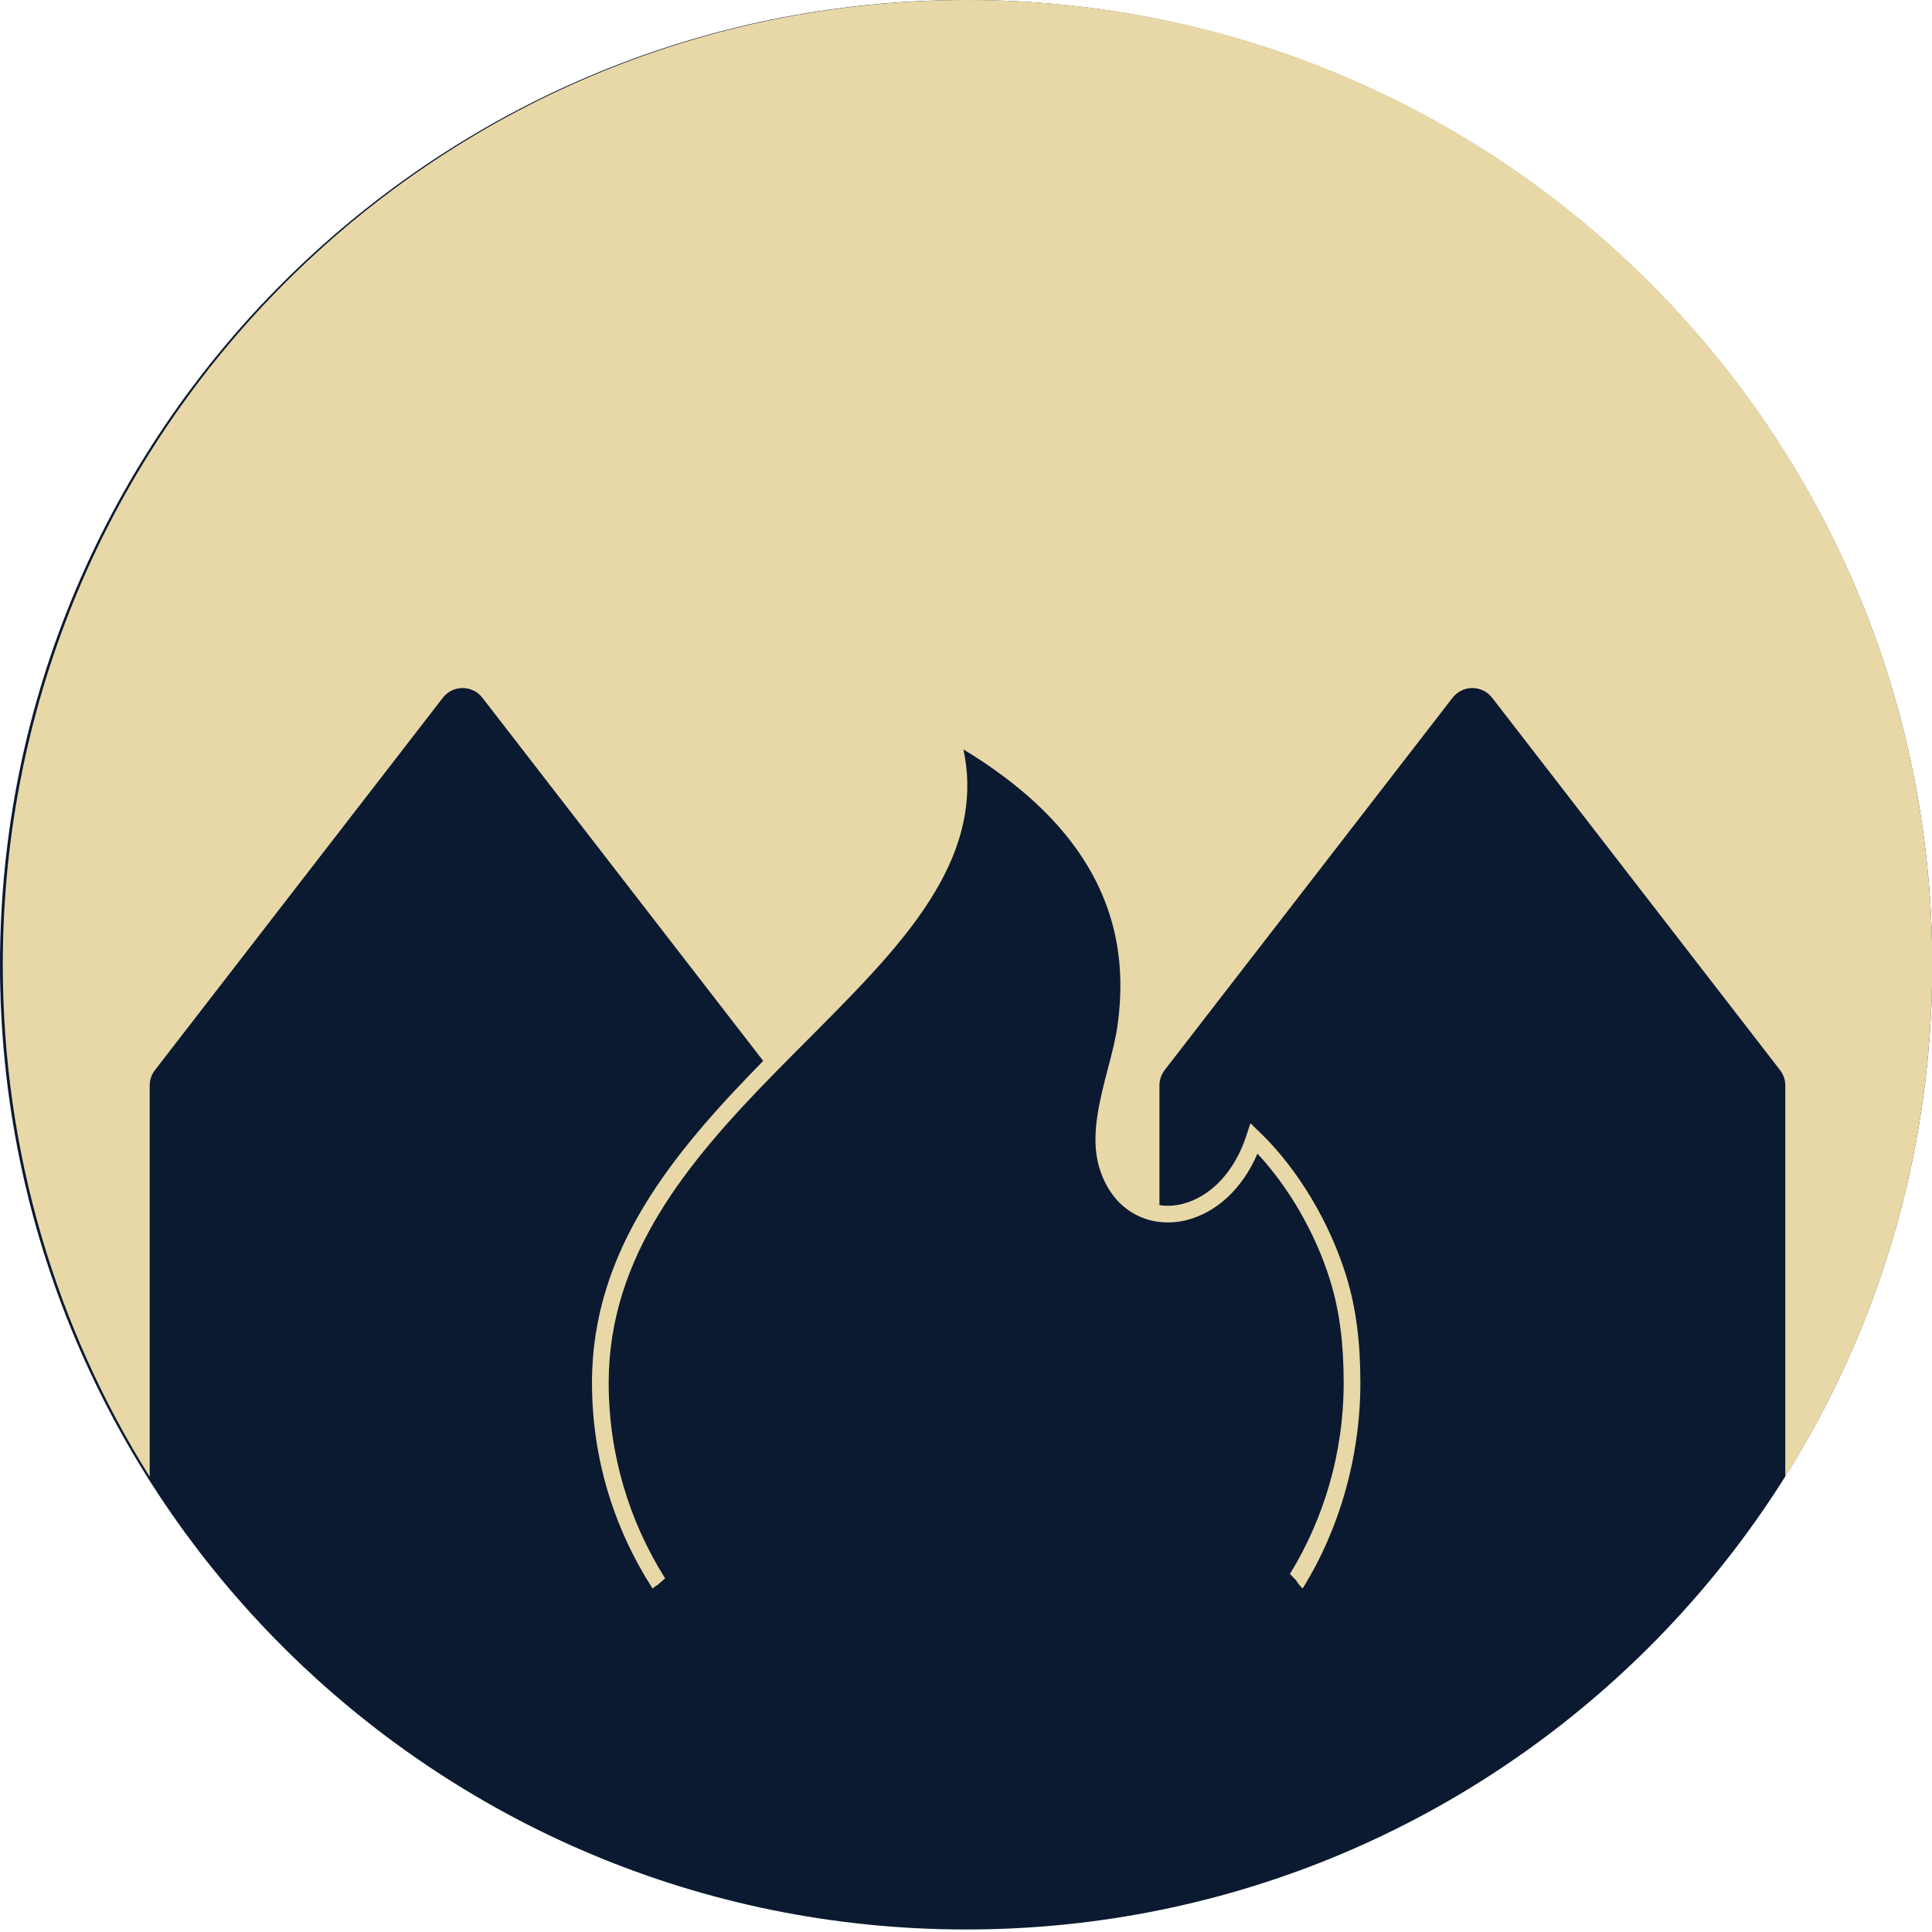
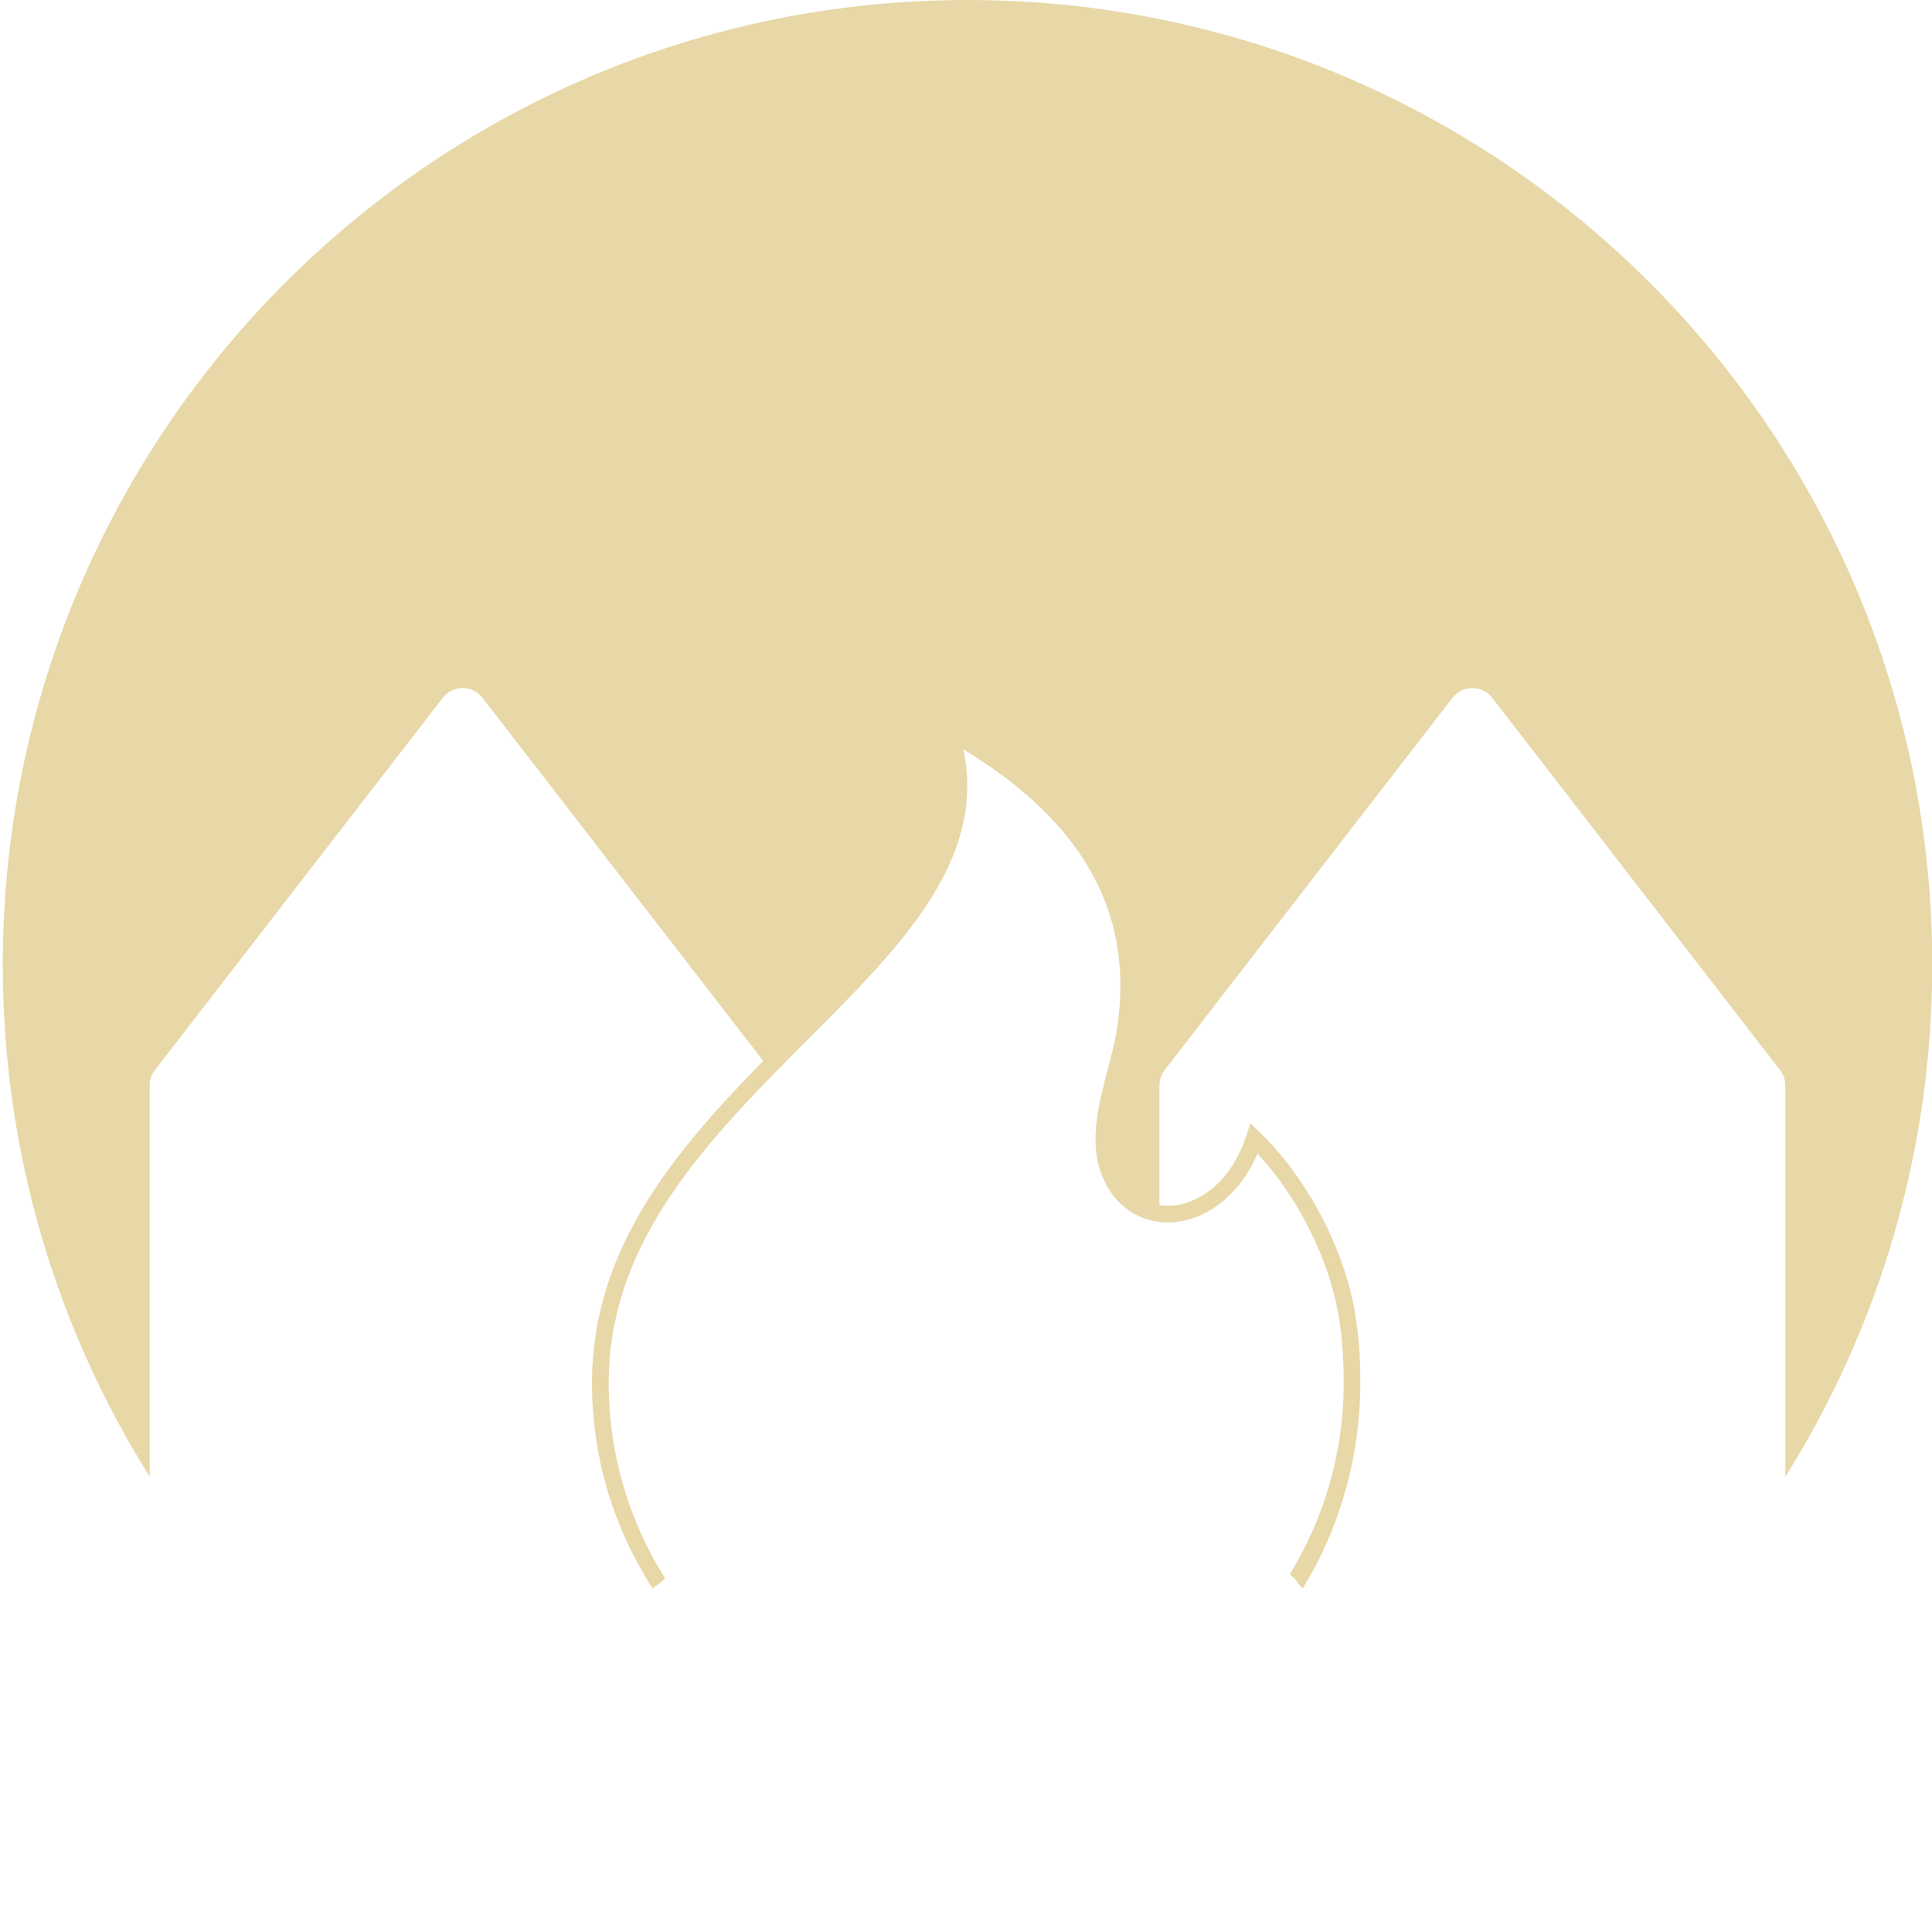
<svg xmlns="http://www.w3.org/2000/svg" viewBox="0 0 1500 1500" fill="none">
-   <ellipse cx="750.1" cy="749.023" rx="750.099" ry="749.023" fill="#0B1A30" />
+   <ellipse cx="750.1" cy="749.023" rx="750.099" ry="749.023" fill="#00000000" />
  <path d="M1500.2 749.023C1500.2 335.36 1164.86 0 751.176 0C337.491 0 2.153 335.36 2.153 749.023C2.153 895.061 43.952 1031.33 116.228 1146.52V842.715C116.228 838.432 117.648 834.235 120.296 830.834L343.819 541.75C351.589 531.677 366.785 531.677 374.555 541.75L592.568 823.688H592.546C523.477 894.221 459.616 969.748 459.616 1073.6C459.616 1132.68 476.878 1186.9 506.624 1233.3C508.195 1231.82 509.788 1231.26 511.381 1229.82C513.038 1228.33 514.695 1226.85 516.396 1225.41C488.652 1181.41 472.573 1129.35 472.573 1073.6C472.573 975.538 533.615 902.551 600.23 834.364C609.335 825.044 618.525 815.832 627.694 806.642L632.989 801.325C675.24 758.945 709.226 723.453 730.384 684.603C749.454 649.562 755.286 615.792 747.99 581.849C785.613 604.599 814.778 630.126 834.838 657.849C864.454 698.851 875.13 744.503 867.468 797.43C866.327 805.114 864.304 813.529 862.281 821.493C861.656 823.904 861.011 826.379 860.365 828.876C858.665 835.376 856.921 842.07 855.393 848.742C851.325 866.542 847.881 887.248 853.327 905.973L853.37 906.103C858.127 922.331 867.339 934.772 880.038 942.112C886.215 945.663 893.059 947.901 900.184 948.719C906.921 949.516 913.937 949.085 920.932 947.363C944.695 941.509 964.841 922.504 976.27 895.685C1000.59 921.686 1021.21 957.372 1032.45 993.252L1032.73 994.199C1039.89 1017.25 1043.23 1042.5 1043.23 1073.6C1043.23 1127.95 1027.95 1178.79 1001.47 1222.07C1003.17 1223.49 1004.55 1225.38 1006.23 1226.85C1006.98 1228.35 1009.76 1231.84 1011.35 1233.3C1039.76 1187.65 1056.19 1131.22 1056.19 1073.6C1056.19 1041.57 1052.76 1015.38 1045.4 991.293L1045.1 990.346C1032.3 948.784 1007.31 907.243 978.272 879.263L970.803 872.074L967.596 881.91C958.599 909.546 940.002 929.305 917.833 934.772C911.85 936.257 905.844 936.537 900.184 935.654C898.354 935.375 896.568 934.987 894.824 934.428C896.568 934.944 898.354 935.332 900.184 935.611V842.715C900.184 838.432 901.604 834.235 904.23 830.834L1127.75 541.75C1135.54 531.677 1150.72 531.677 1158.51 541.75L1382.03 830.834C1384.66 834.235 1386.1 838.432 1386.1 842.715V1146.59C1458.38 1031.37 1500.2 895.082 1500.2 749.023Z" fill="#e8d8a8" />
</svg>
